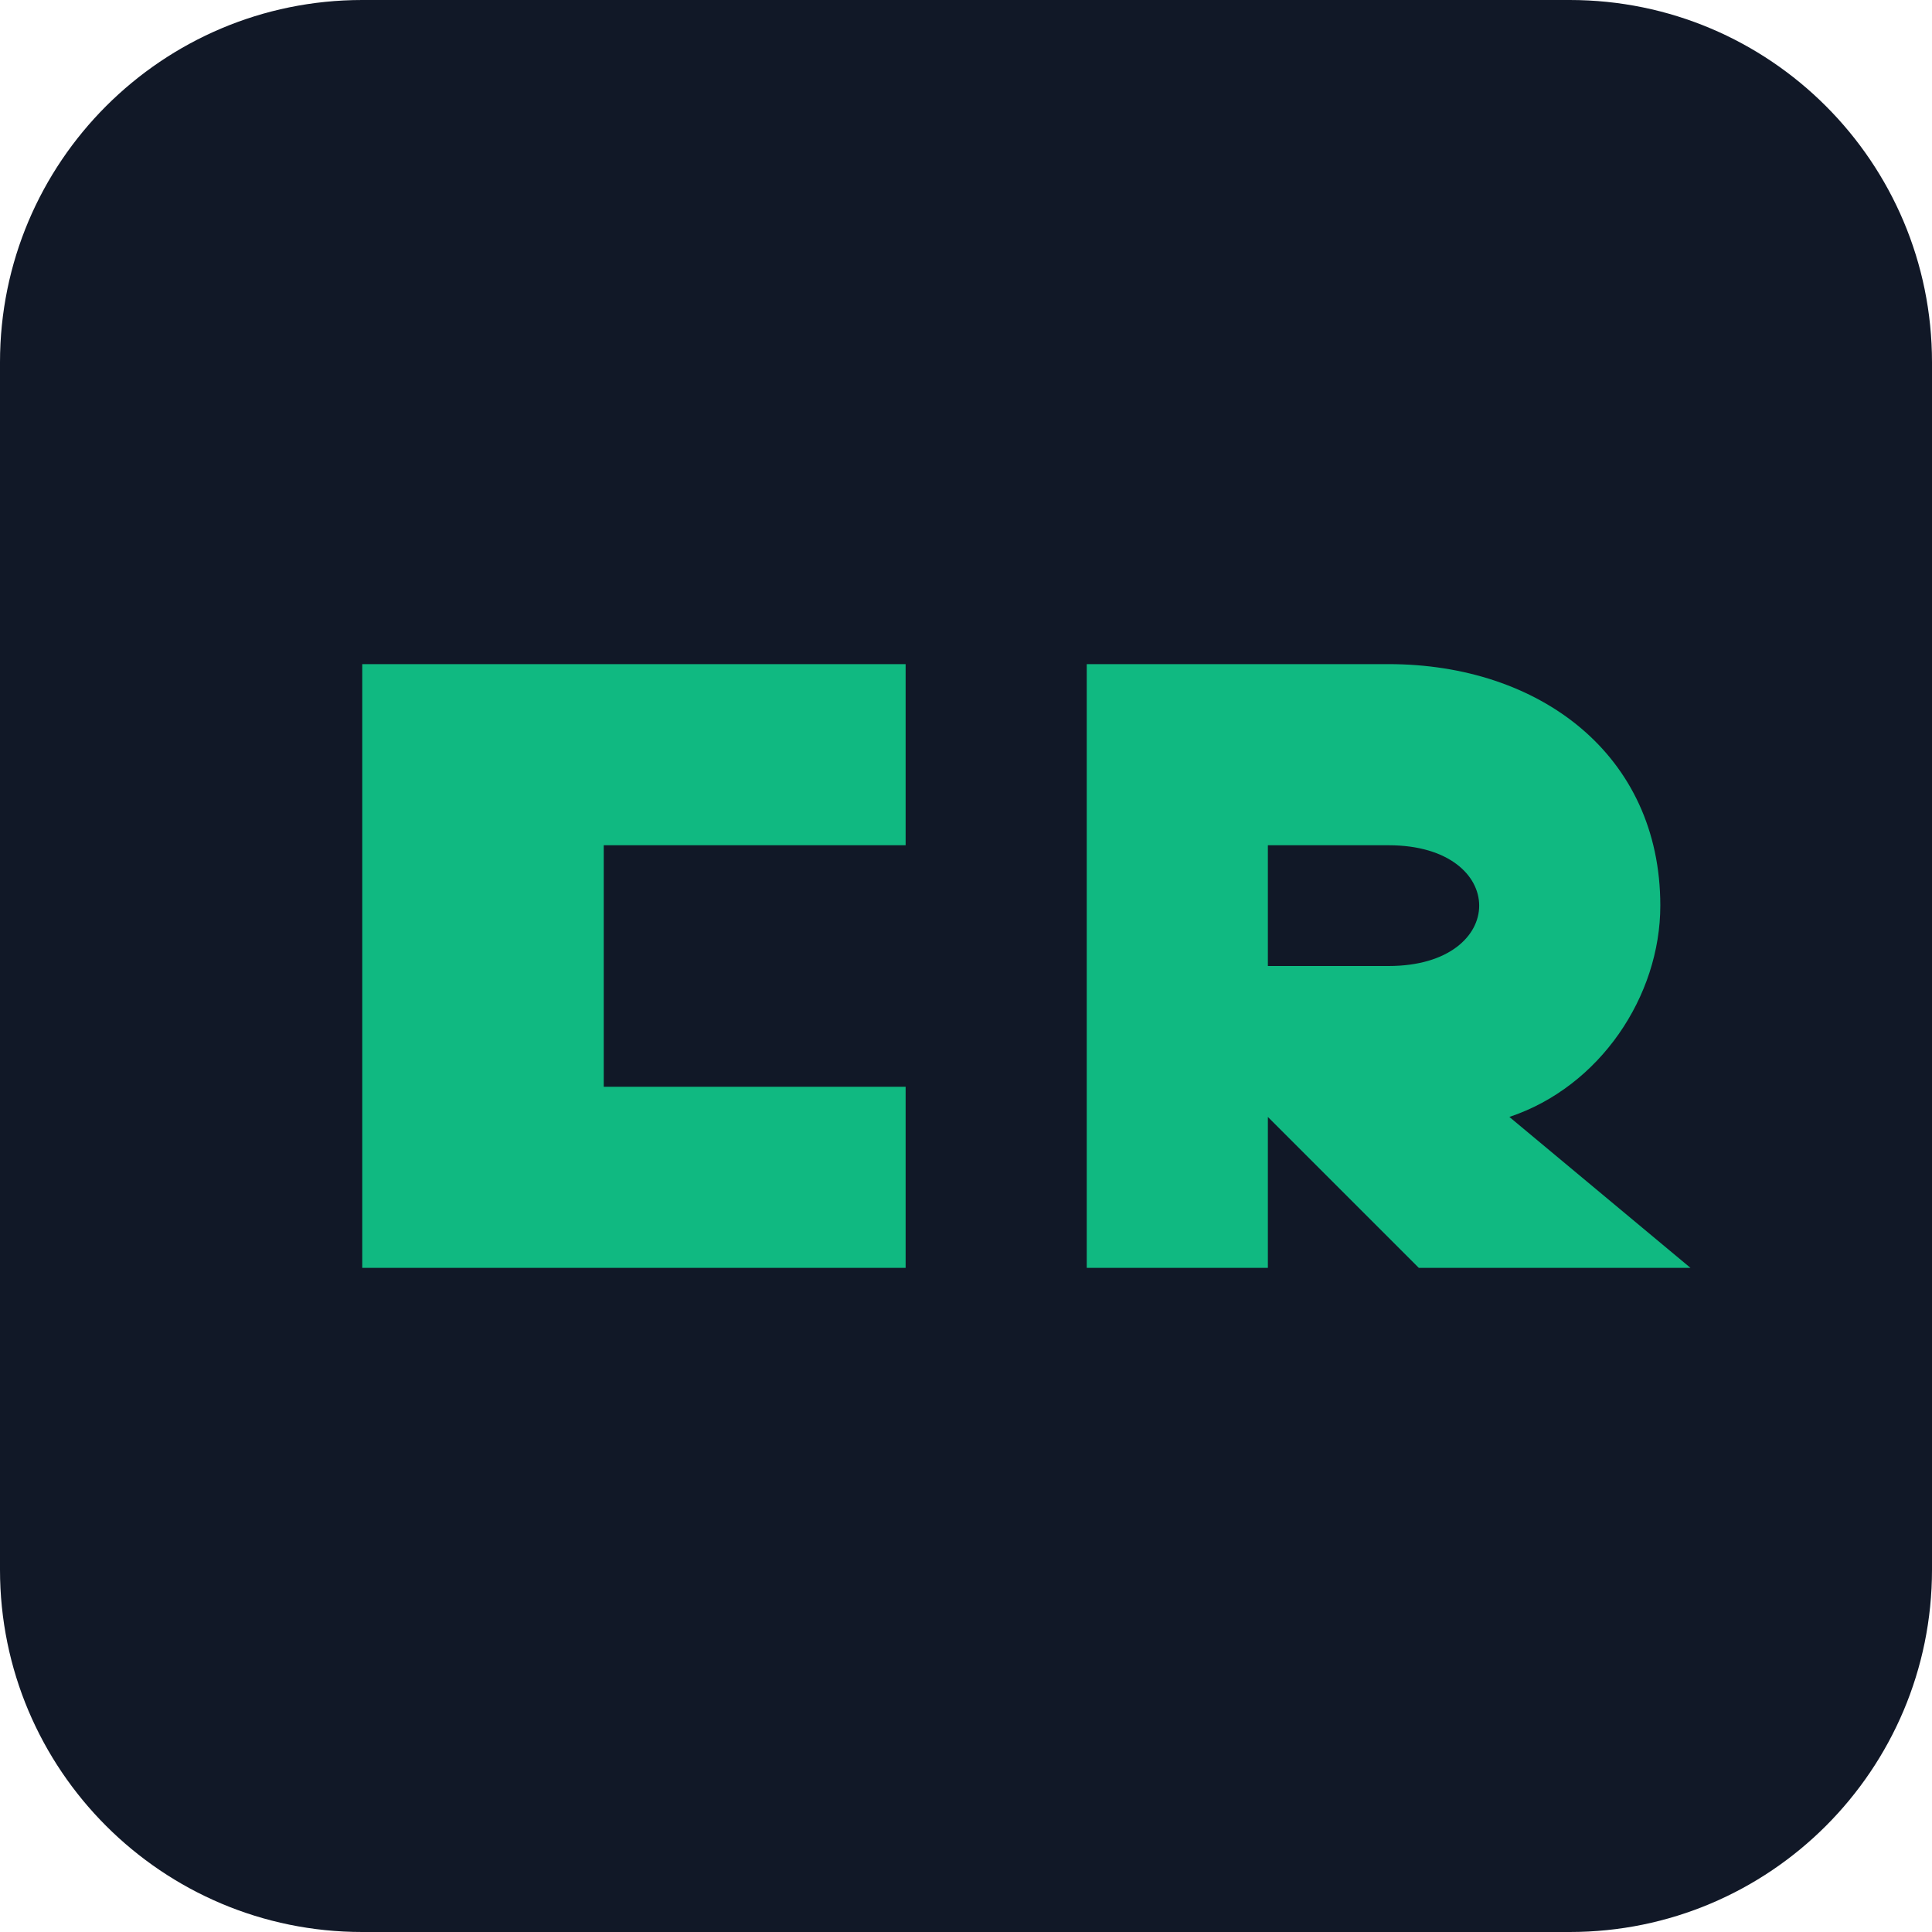
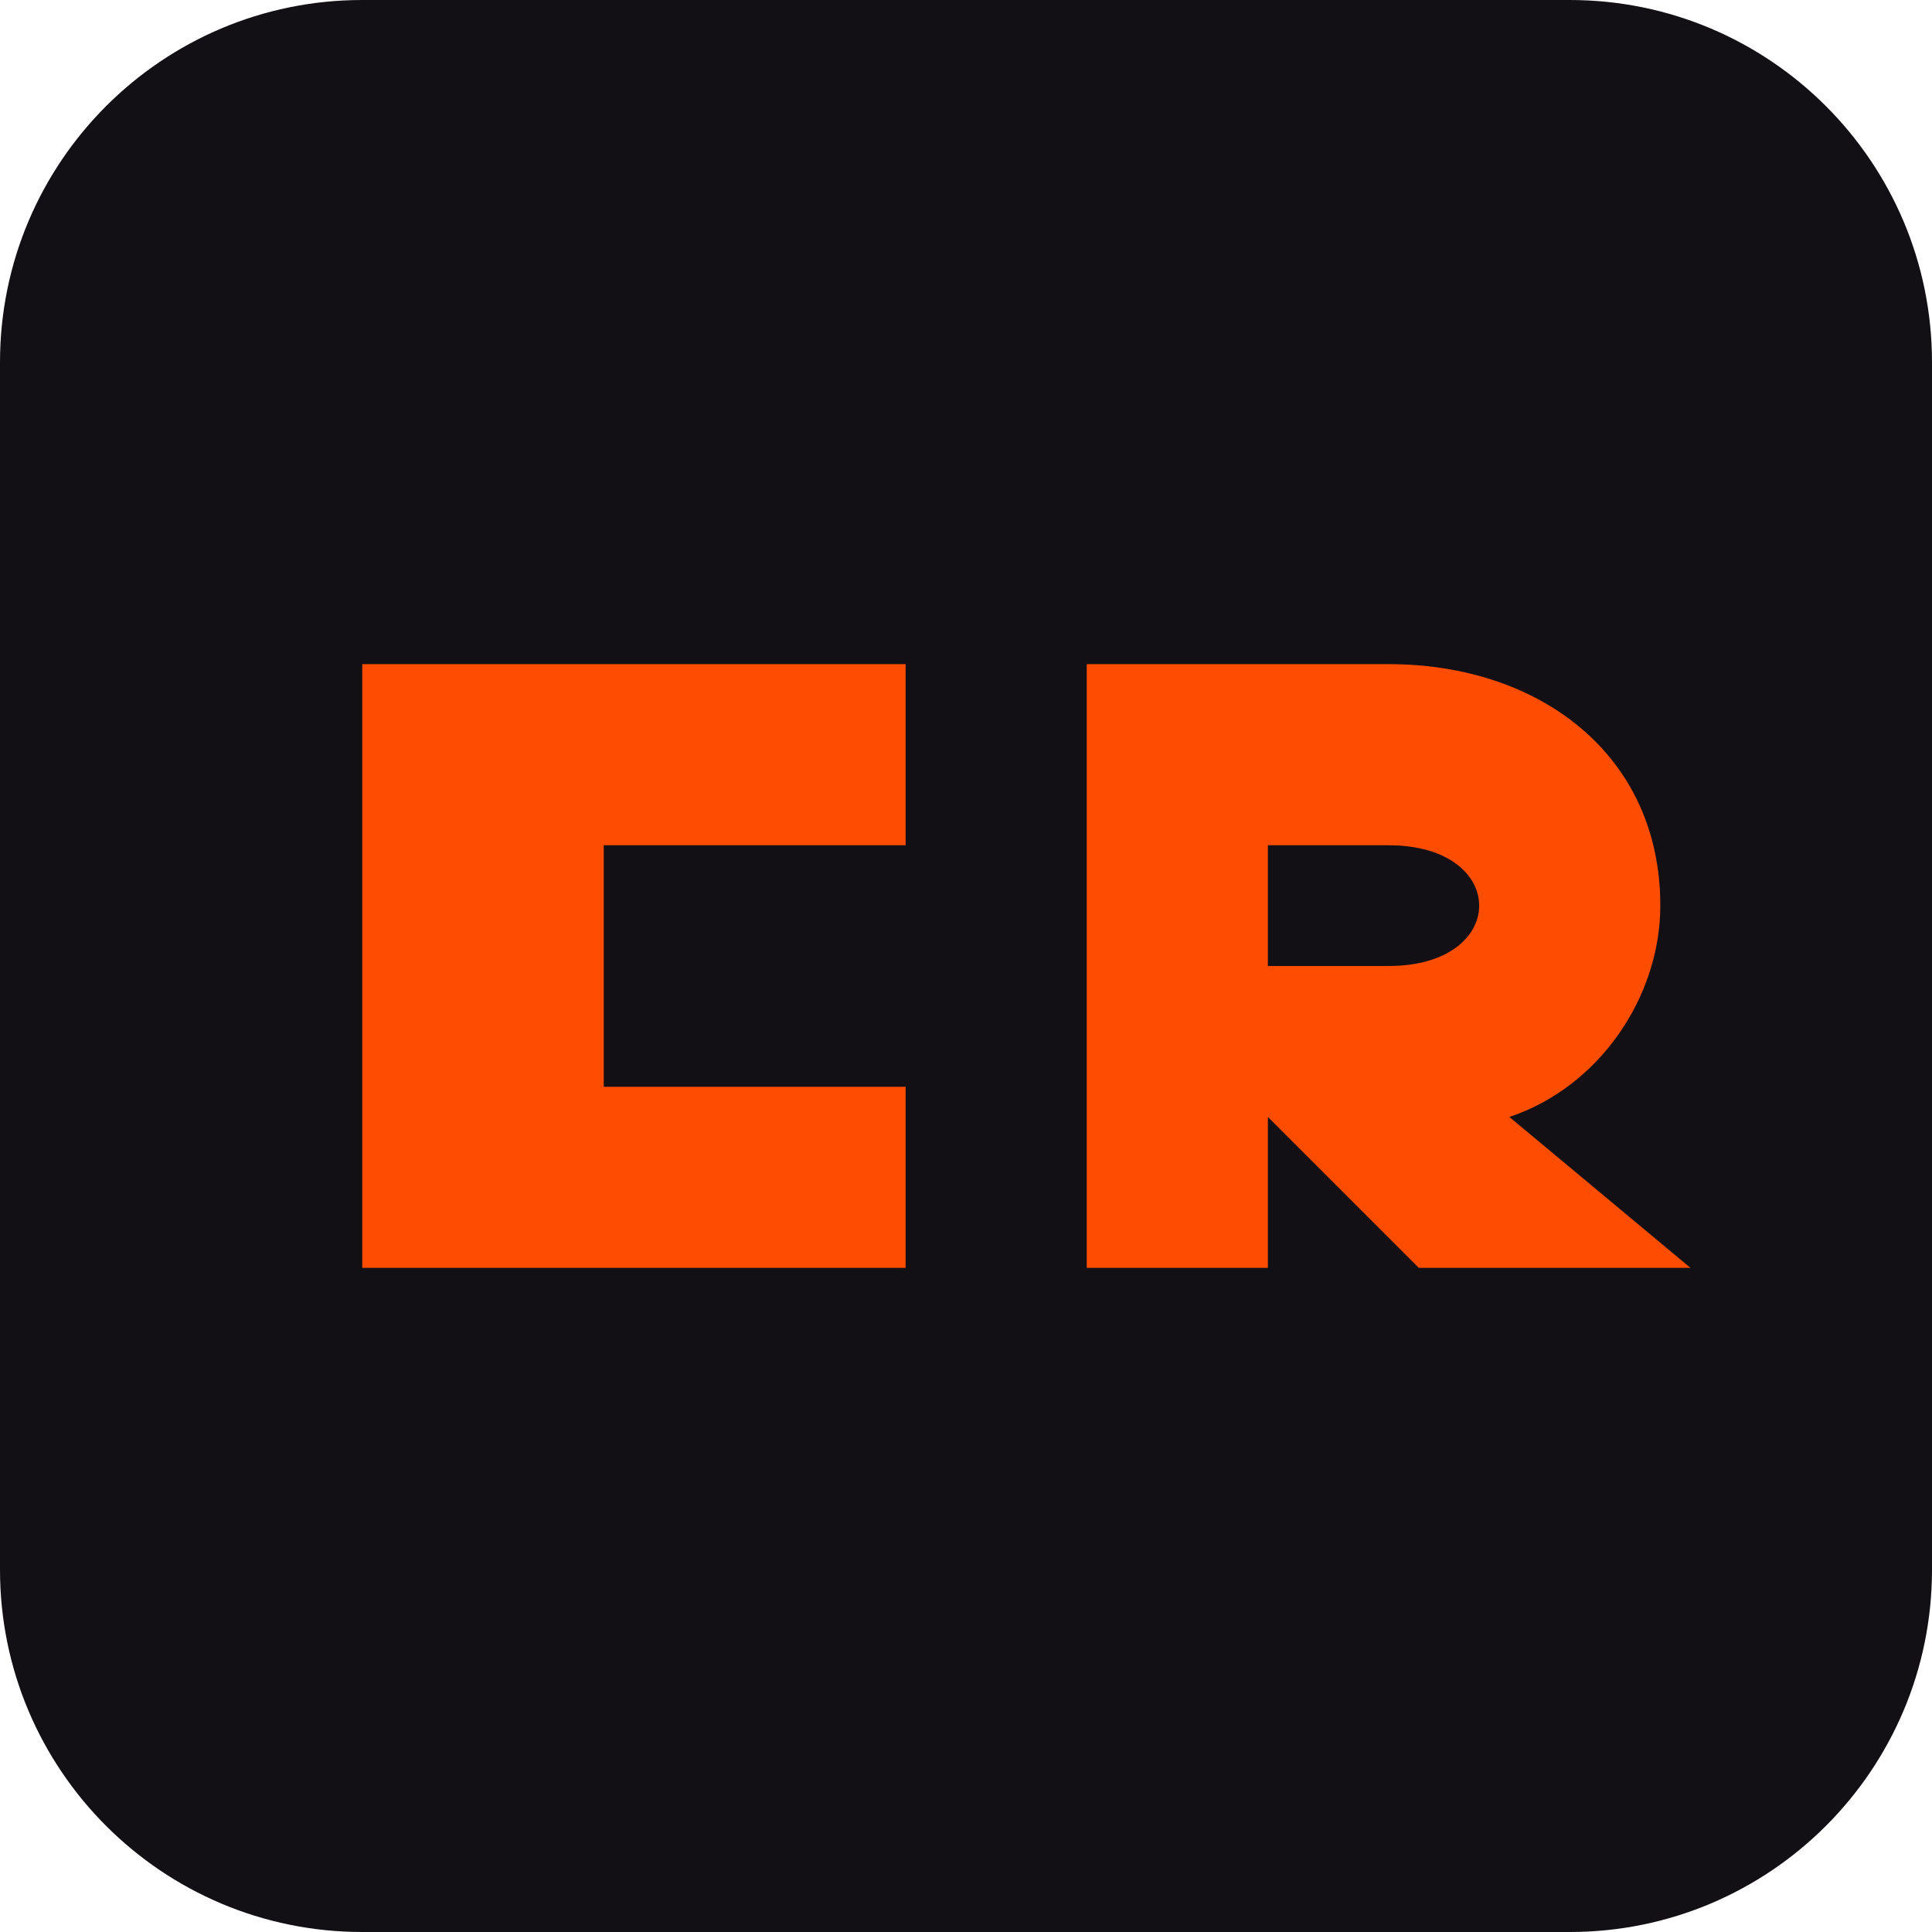
<svg xmlns="http://www.w3.org/2000/svg" viewBox="0 0 64 64">
-   <rect width="64" height="64" rx="12" fill="#111827" />
-   <path fill="#10b981" d="M12 42V22h18v6H20v8h10v6H12Zm24 0V22h10c5 0 9 3 9 8 0 3-2 6-5 7l6 5h-9l-5-5v5h-6Zm6-10h4c2 0 3-1 3-2s-1-2-3-2h-4v4Z" />
+   <rect width="64" height="64" rx="12" fill="#121014" />
+   <path fill="#ff4d00" d="M12 42V22h18v6H20v8h10v6H12Zm24 0V22h10c5 0 9 3 9 8 0 3-2 6-5 7l6 5h-9l-5-5v5h-6Zm6-10h4c2 0 3-1 3-2s-1-2-3-2h-4v4Z" />
</svg>
